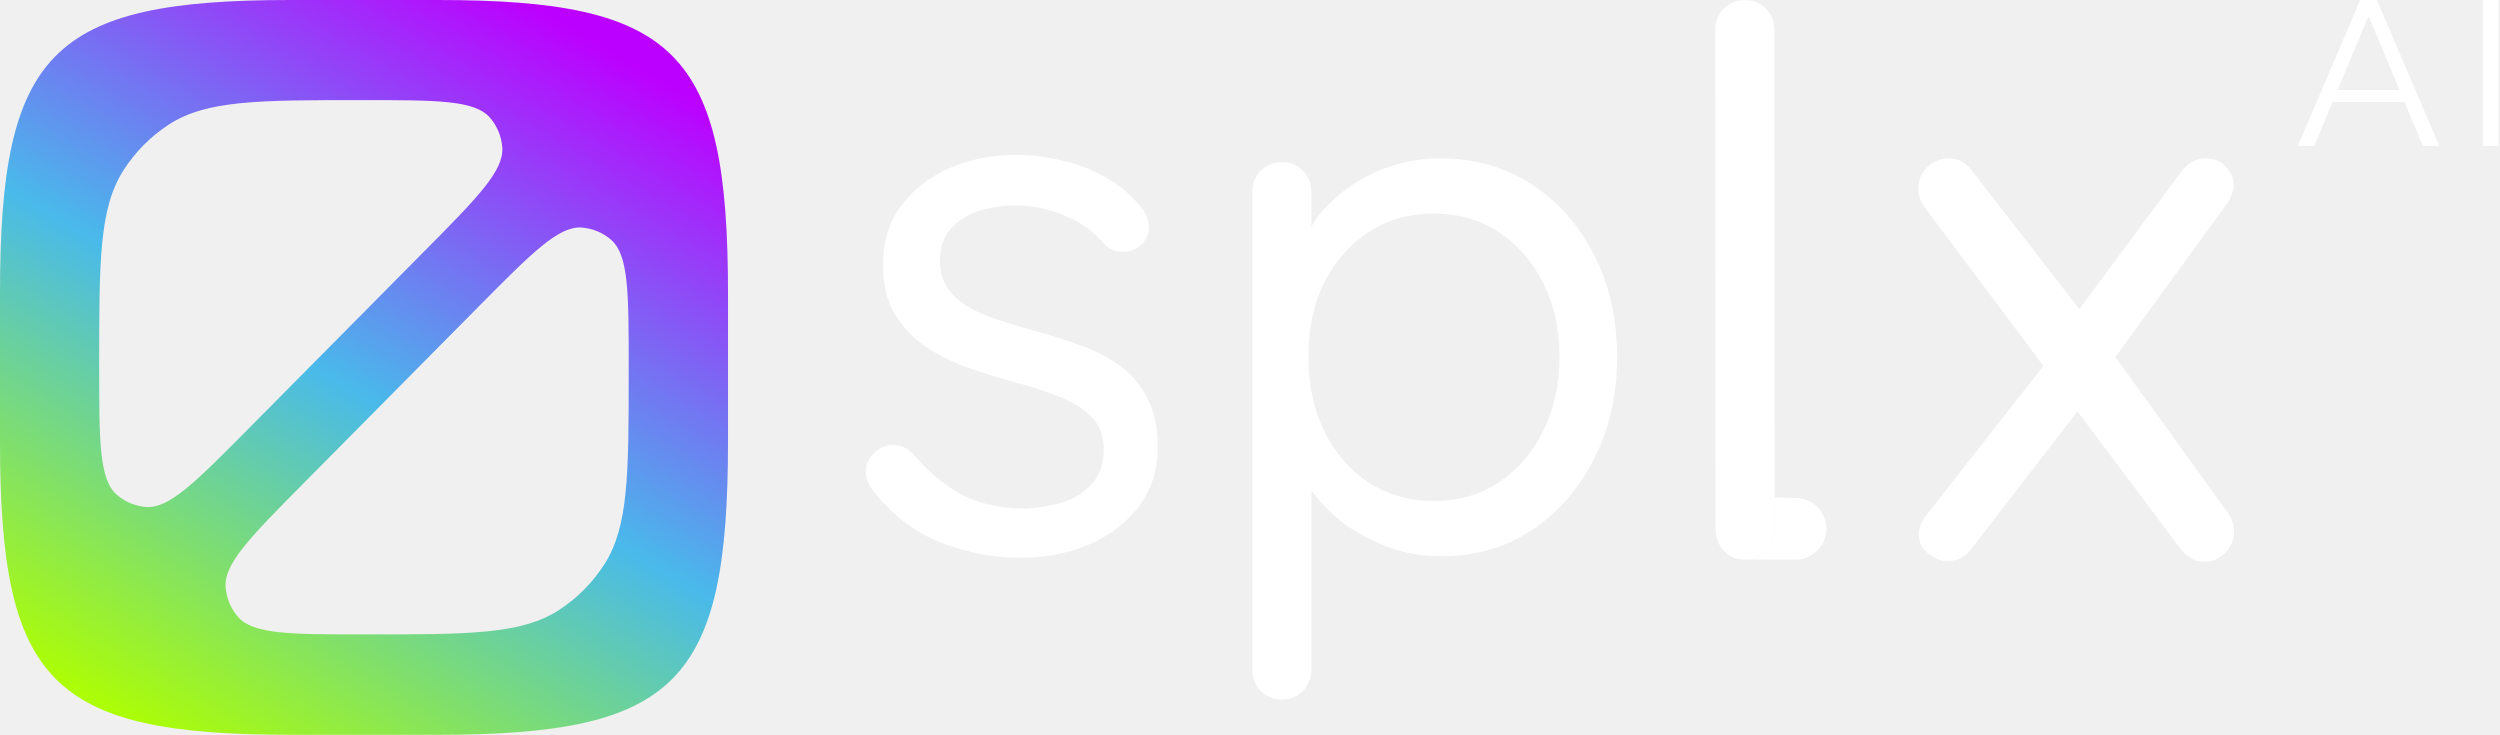
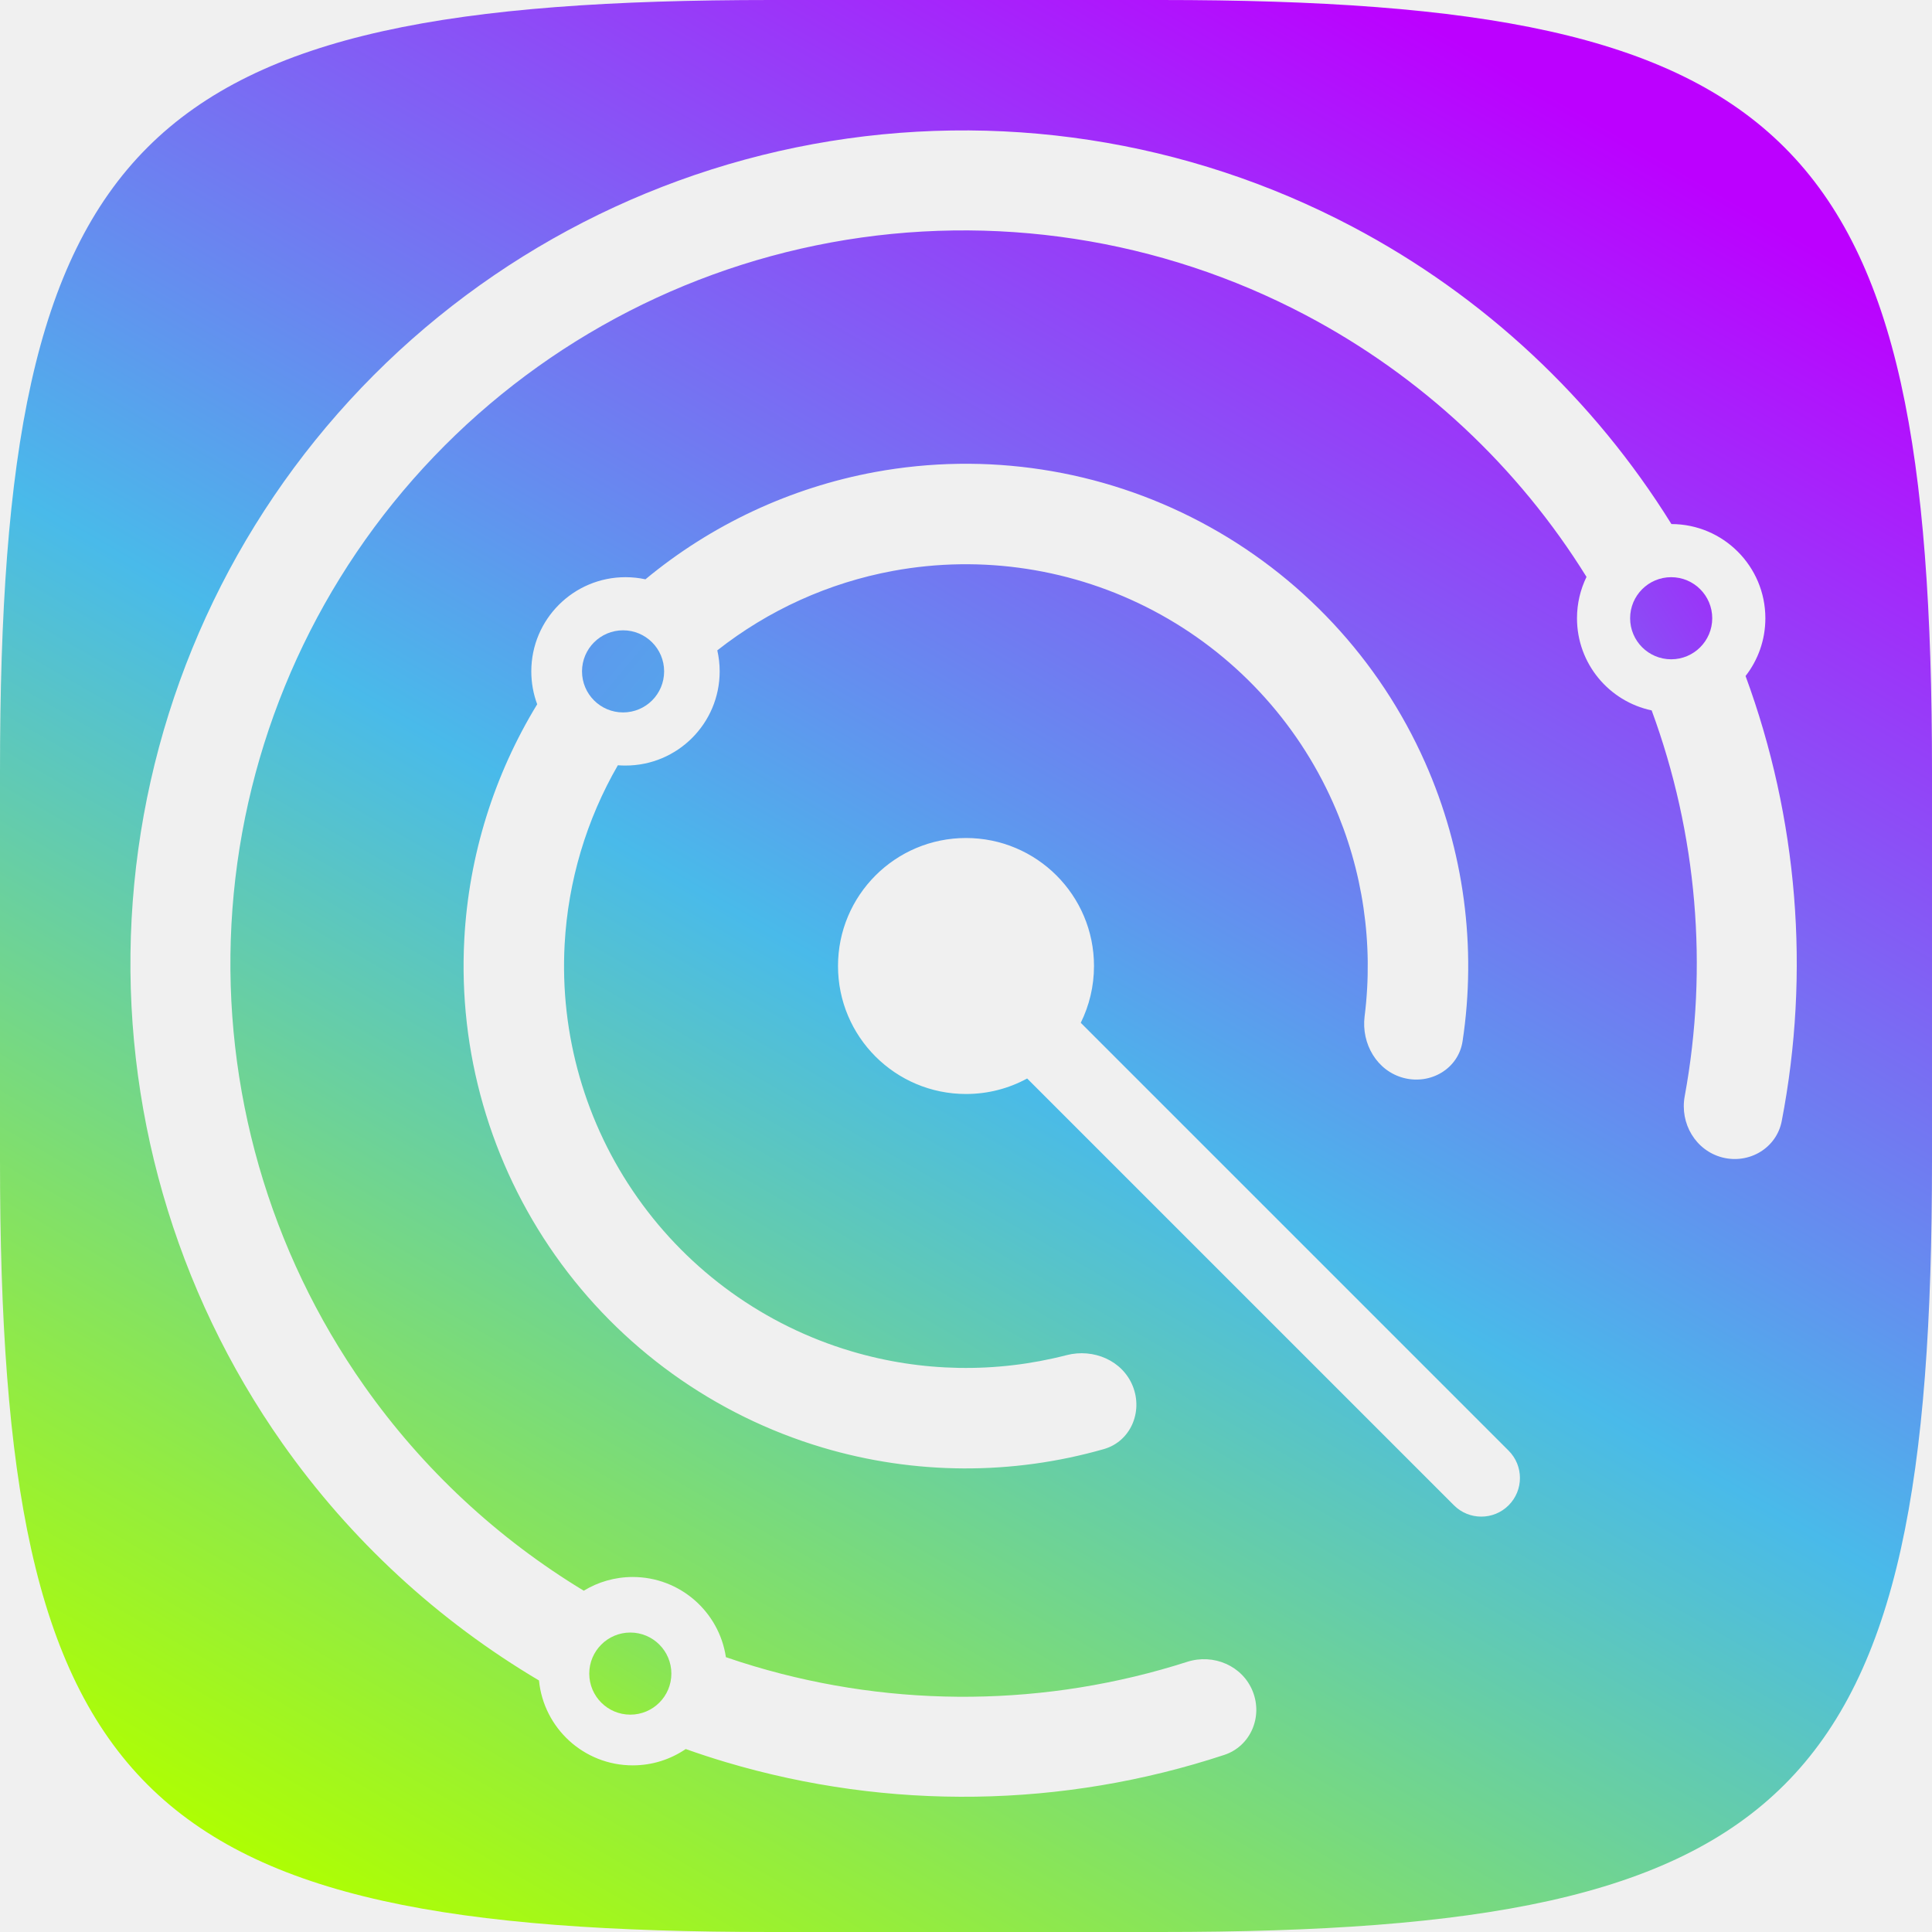
- <svg xmlns="http://www.w3.org/2000/svg" width="296" height="87" fill="none">
-   <path fill="url(#a)" fill-rule="evenodd" d="M0 34.73C0 6.13 6.073 0 34.41 0h17.377c28.336 0 34.41 6.13 34.41 34.73v17.54c0 28.6-6.074 34.73-34.41 34.73H34.41C6.073 87 0 80.87 0 52.27V34.73zm11.743 8.568c0-12.434 0-18.65 2.889-23.155a18.08 18.08 0 0 1 5.325-5.375c4.462-2.916 10.622-2.916 22.94-2.916 8.9 0 13.35 0 15.146 2.113a6.083 6.083 0 0 1 1.427 3.479c.21 2.774-2.936 5.95-9.229 12.302l-20.77 20.963c-6.293 6.352-9.44 9.528-12.189 9.316a5.97 5.97 0 0 1-3.446-1.441c-2.093-1.812-2.093-6.304-2.093-15.286zM71.55 66.825c2.89-4.504 2.89-10.721 2.89-23.155 0-8.983 0-13.474-2.094-15.286a5.968 5.968 0 0 0-3.446-1.44c-2.75-.213-5.896 2.963-12.19 9.314L35.942 57.222c-6.293 6.352-9.44 9.527-9.23 12.302a6.083 6.083 0 0 0 1.429 3.479c1.795 2.112 6.245 2.112 15.144 2.112 12.32 0 18.479 0 22.941-2.915a18.077 18.077 0 0 0 5.325-5.375z" clip-rule="evenodd" />
-   <path fill="#fff" d="M103.234 57.915c-.525-.766-.758-1.561-.7-2.386.058-.884.554-1.65 1.487-2.298.582-.413 1.253-.59 2.011-.53.816.058 1.544.441 2.186 1.148 1.632 1.945 3.497 3.506 5.596 4.685 2.098 1.12 4.663 1.679 7.693 1.679a17.37 17.37 0 0 0 4.197-.707c1.4-.413 2.566-1.12 3.499-2.121.99-1.06 1.486-2.445 1.486-4.154 0-1.65-.496-2.946-1.486-3.889-.991-1.002-2.274-1.797-3.848-2.386a37.955 37.955 0 0 0-5.159-1.68 91.124 91.124 0 0 1-5.683-1.767c-1.865-.707-3.556-1.562-5.071-2.563a13.336 13.336 0 0 1-3.585-3.889c-.875-1.59-1.312-3.506-1.312-5.745 0-2.651.7-4.949 2.099-6.893 1.457-1.945 3.381-3.447 5.771-4.508 2.448-1.06 5.101-1.59 7.957-1.59 1.631 0 3.323.205 5.071.618a17.72 17.72 0 0 1 5.246 1.944c1.69.884 3.176 2.122 4.46 3.712.524.59.816 1.326.874 2.21.058.884-.321 1.68-1.137 2.386a3.189 3.189 0 0 1-2.186.619 2.941 2.941 0 0 1-1.924-.884c-1.224-1.473-2.768-2.592-4.634-3.358-1.806-.825-3.818-1.238-6.033-1.238-1.399 0-2.769.207-4.11.619a7.649 7.649 0 0 0-3.41 2.121c-.874.943-1.311 2.268-1.311 3.977.058 1.591.583 2.887 1.574 3.889.991 1.002 2.331 1.827 4.022 2.475a108.62 108.62 0 0 0 5.596 1.767 47.113 47.113 0 0 1 5.334 1.68c1.748.589 3.322 1.384 4.721 2.386 1.399 1.001 2.507 2.298 3.322 3.889.817 1.531 1.225 3.476 1.225 5.833 0 2.71-.758 5.067-2.274 7.07-1.515 1.944-3.526 3.447-6.032 4.507-2.448 1.002-5.101 1.503-7.957 1.503-3.207 0-6.383-.619-9.531-1.856-3.09-1.237-5.771-3.329-8.044-6.275zm67.334-39.165c3.964 0 7.52 1.002 10.667 3.005 3.148 2.003 5.626 4.772 7.433 8.308 1.865 3.535 2.798 7.6 2.798 12.196 0 4.537-.933 8.603-2.798 12.197-1.807 3.535-4.285 6.334-7.433 8.396-3.09 2.003-6.587 3.005-10.492 3.005-2.157 0-4.197-.324-6.12-.972a25.123 25.123 0 0 1-5.16-2.652c-1.515-1.12-2.797-2.357-3.846-3.712-1.051-1.414-1.808-2.798-2.274-4.154l1.923-1.237v26.072c0 1.002-.32 1.856-.961 2.563-.641.707-1.487 1.061-2.536 1.061-.99 0-1.836-.354-2.535-1.06-.641-.649-.963-1.503-.963-2.564V22.727c0-1.002.322-1.826.963-2.475a3.436 3.436 0 0 1 2.535-1.06c1.049 0 1.895.353 2.536 1.06.641.649.961 1.474.961 2.475v7.866l-1.311-.707c.408-1.473 1.107-2.887 2.099-4.242a16.611 16.611 0 0 1 3.76-3.536 18.789 18.789 0 0 1 4.983-2.474 19.05 19.05 0 0 1 5.771-.884zm-.787 6.54c-2.914 0-5.509.737-7.781 2.21-2.216 1.473-3.964 3.476-5.246 6.01-1.225 2.533-1.837 5.45-1.837 8.75 0 3.24.612 6.156 1.837 8.749 1.282 2.592 3.03 4.625 5.246 6.098 2.272 1.473 4.867 2.21 7.781 2.21 2.915 0 5.479-.737 7.694-2.21 2.215-1.473 3.964-3.506 5.247-6.098 1.282-2.593 1.924-5.51 1.924-8.75 0-3.3-.642-6.216-1.924-8.75-1.283-2.533-3.032-4.536-5.247-6.01-2.215-1.472-4.779-2.209-7.694-2.209zm40.343 37.346c0 1.002-.35 1.856-1.049 2.563a3.438 3.438 0 0 1-2.537 1.06c-.99 0-1.806-.353-2.447-1.06-.641-.707-.962-1.561-.962-2.563l-.043-59.085c0-1.002.321-1.827.962-2.475a3.435 3.435 0 0 1 2.535-1.06c1.049 0 1.894.353 2.537 1.06.641.648.961 1.473.961 2.475l.043 55.353v3.732z" />
-   <path fill="#fff" d="M210.124 62.636c0 1.002-.35 1.856-1.049 2.563a3.438 3.438 0 0 1-2.537 1.06h6.061c2.01 0 3.64-1.633 3.64-3.65a3.645 3.645 0 0 0-3.64-3.649l-2.475-.056v3.732zm20.592-43.886c1.108 0 2.039.5 2.798 1.503l15.214 19.62 15.087 20.902c.466.648.699 1.355.699 2.121 0 1.002-.35 1.856-1.05 2.563-.698.707-1.515 1.06-2.447 1.06-1.108 0-2.07-.53-2.885-1.59l-30.301-40.434a3.551 3.551 0 0 1-.7-2.121c0-1.06.349-1.915 1.049-2.563.758-.707 1.603-1.061 2.536-1.061zm-.127 47.681c-.759 0-1.516-.294-2.274-.883-.758-.59-1.137-1.356-1.137-2.298 0-.766.292-1.503.874-2.21l14.34-18.295 3.672 5.833-12.678 16.44c-.699.942-1.632 1.413-2.797 1.413zm30.554-47.681c.992 0 1.778.324 2.362.972.641.648.961 1.385.961 2.21 0 .353-.087.736-.261 1.149a3.167 3.167 0 0 1-.613 1.149l-14.38 19.753-3.544-6.673 12.591-16.97c.816-1.06 1.777-1.59 2.884-1.59zm12.864-1.476h-1.942L279.446 0h1.981l7.382 17.274h-1.941L280.506 2.05h-.138l-6.361 15.224zm1.397-6.621h10.066v1.417h-10.066v-1.417zM295.818 0v17.274h-1.854V0h1.854z" />
+ <svg xmlns="http://www.w3.org/2000/svg" width="40" height="40" viewBox="0 0 40 40" fill="none">
+   <g id="Frame" clip-path="url(#clip0_5033_58985)">
+     <path id="Vector" fill-rule="evenodd" clip-rule="evenodd" d="M0 15.968C0 2.818 2.818 0 15.968 0H24.032C37.182 0 40 2.818 40 15.968V24.032C40 37.182 37.182 40 24.032 40H15.968C2.818 40 0 37.182 0 24.032V15.968ZM32.65 12.8C32.65 12.493 32.721 12.203 32.847 11.944C31.433 9.665 29.431 7.79 27.037 6.526C24.022 4.934 20.558 4.404 17.205 5.02C13.851 5.637 10.803 7.365 8.551 9.925C6.3 12.485 4.975 15.729 4.792 19.134C4.609 22.539 5.577 25.906 7.541 28.694C8.755 30.417 10.306 31.856 12.086 32.934C12.381 32.754 12.729 32.65 13.1 32.65C14.079 32.65 14.889 33.371 15.029 34.31C15.223 34.377 15.42 34.44 15.618 34.499C18.554 35.373 21.678 35.336 24.581 34.406C25.125 34.232 25.726 34.488 25.937 35.019C26.148 35.55 25.89 36.155 25.346 36.334C22.011 37.433 18.409 37.49 15.027 36.483C14.748 36.4 14.471 36.309 14.197 36.212C13.884 36.425 13.507 36.55 13.1 36.55C12.088 36.55 11.256 35.779 11.159 34.792C9.076 33.558 7.262 31.891 5.849 29.886C3.617 26.718 2.517 22.892 2.725 19.023C2.933 15.154 4.438 11.467 6.997 8.558C9.556 5.648 13.02 3.685 16.831 2.984C20.641 2.284 24.577 2.886 28.003 4.695C30.724 6.131 32.997 8.261 34.605 10.85C35.679 10.852 36.55 11.725 36.55 12.8C36.55 13.251 36.397 13.666 36.14 13.996C37.223 16.941 37.483 20.128 36.889 23.21C36.781 23.771 36.214 24.105 35.66 23.964C35.107 23.822 34.776 23.259 34.88 22.697C35.372 20.021 35.136 17.262 34.196 14.708C33.313 14.522 32.65 13.739 32.65 12.8ZM21.266 22.329C20.89 22.534 20.459 22.65 20 22.65C18.536 22.65 17.35 21.464 17.35 20C17.35 18.536 18.536 17.35 20 17.35C21.464 17.35 22.65 18.536 22.65 20C22.65 20.422 22.551 20.821 22.376 21.176L31.234 30.034C31.547 30.347 31.547 30.853 31.234 31.166C30.922 31.478 30.415 31.478 30.103 31.166L21.266 22.329ZM12.95 15.85C14.027 15.85 14.9 14.977 14.9 13.9C14.9 13.75 14.883 13.605 14.851 13.465C15.908 12.633 17.156 12.065 18.493 11.819C20.331 11.481 22.23 11.772 23.882 12.644C25.535 13.517 26.846 14.92 27.603 16.629C28.22 18.019 28.441 19.545 28.253 21.04C28.181 21.61 28.51 22.177 29.067 22.319C29.623 22.461 30.195 22.125 30.281 21.557C30.576 19.606 30.311 17.603 29.505 15.786C28.558 13.65 26.919 11.896 24.853 10.805C22.788 9.714 20.415 9.351 18.117 9.773C16.36 10.097 14.725 10.865 13.363 11.994C13.23 11.965 13.091 11.95 12.95 11.95C11.873 11.95 11 12.823 11 13.9C11 14.14 11.043 14.369 11.122 14.581C10.229 16.044 9.706 17.713 9.613 19.443C9.487 21.776 10.151 24.083 11.496 25.992C12.842 27.902 14.791 29.303 17.03 29.97C18.935 30.537 20.956 30.544 22.854 30.002C23.406 29.844 23.666 29.234 23.454 28.701C23.242 28.167 22.638 27.913 22.082 28.057C20.623 28.434 19.081 28.41 17.624 27.976C15.832 27.443 14.273 26.322 13.197 24.794C12.12 23.267 11.589 21.421 11.69 19.555C11.761 18.241 12.142 16.97 12.792 15.844C12.844 15.848 12.897 15.85 12.95 15.85Z" fill="url(#paint0_linear_5033_58985)" />
+     <path id="Vector_2" d="M35.45 12.8C35.45 13.269 35.069 13.65 34.6 13.65C34.13 13.65 33.75 13.269 33.75 12.8C33.75 12.331 34.13 11.95 34.6 11.95C35.069 11.95 35.45 12.331 35.45 12.8Z" fill="url(#paint1_linear_5033_58985)" />
+     <path id="Vector_3" d="M13.75 13.9C13.75 14.37 13.37 14.75 12.9 14.75C12.431 14.75 12.05 14.37 12.05 13.9C12.05 13.431 12.431 13.05 12.9 13.05C13.37 13.05 13.75 13.431 13.75 13.9Z" fill="url(#paint2_linear_5033_58985)" />
+     <path id="Vector_4" d="M13.9 34.65C13.9 35.12 13.519 35.5 13.05 35.5C12.581 35.5 12.2 35.12 12.2 34.65C12.2 34.181 12.581 33.8 13.05 33.8C13.519 33.8 13.9 34.181 13.9 34.65Z" fill="url(#paint3_linear_5033_58985)" />
+   </g>
  <defs>
-     <linearGradient id="a" x1="78.822" x2="29.206" y1="9.858" y2="94.94" gradientUnits="userSpaceOnUse">
+     <linearGradient id="paint0_linear_5033_58985" x1="36.578" y1="4.532" x2="13.871" y2="43.834" gradientUnits="userSpaceOnUse">
      <stop stop-color="#BC00FF" />
-       <stop offset=".509" stop-color="#49BAEA" />
+       <stop offset="0.509" stop-color="#49BAEA" />
      <stop offset="1" stop-color="#AFFF00" />
    </linearGradient>
+     <linearGradient id="paint1_linear_5033_58985" x1="35.35" y1="12.225" x2="33.75" y2="13.3" gradientUnits="userSpaceOnUse">
+       <stop stop-color="#9B33F9" />
+       <stop offset="1" stop-color="#8A4FF5" />
+     </linearGradient>
+     <linearGradient id="paint2_linear_5033_58985" x1="12.15" y1="13.225" x2="13.675" y2="14.5" gradientUnits="userSpaceOnUse">
+       <stop stop-color="#5C9AED" />
+       <stop offset="1" stop-color="#57A2EC" />
+     </linearGradient>
+     <linearGradient id="paint3_linear_5033_58985" x1="13.575" y1="33.8" x2="12.55" y2="35.5" gradientUnits="userSpaceOnUse">
+       <stop stop-color="#84E260" />
+       <stop offset="1" stop-color="#95ED3A" />
+     </linearGradient>
+     <clipPath id="clip0_5033_58985">
+       <rect width="40" height="40" fill="white" />
+     </clipPath>
  </defs>
</svg>
